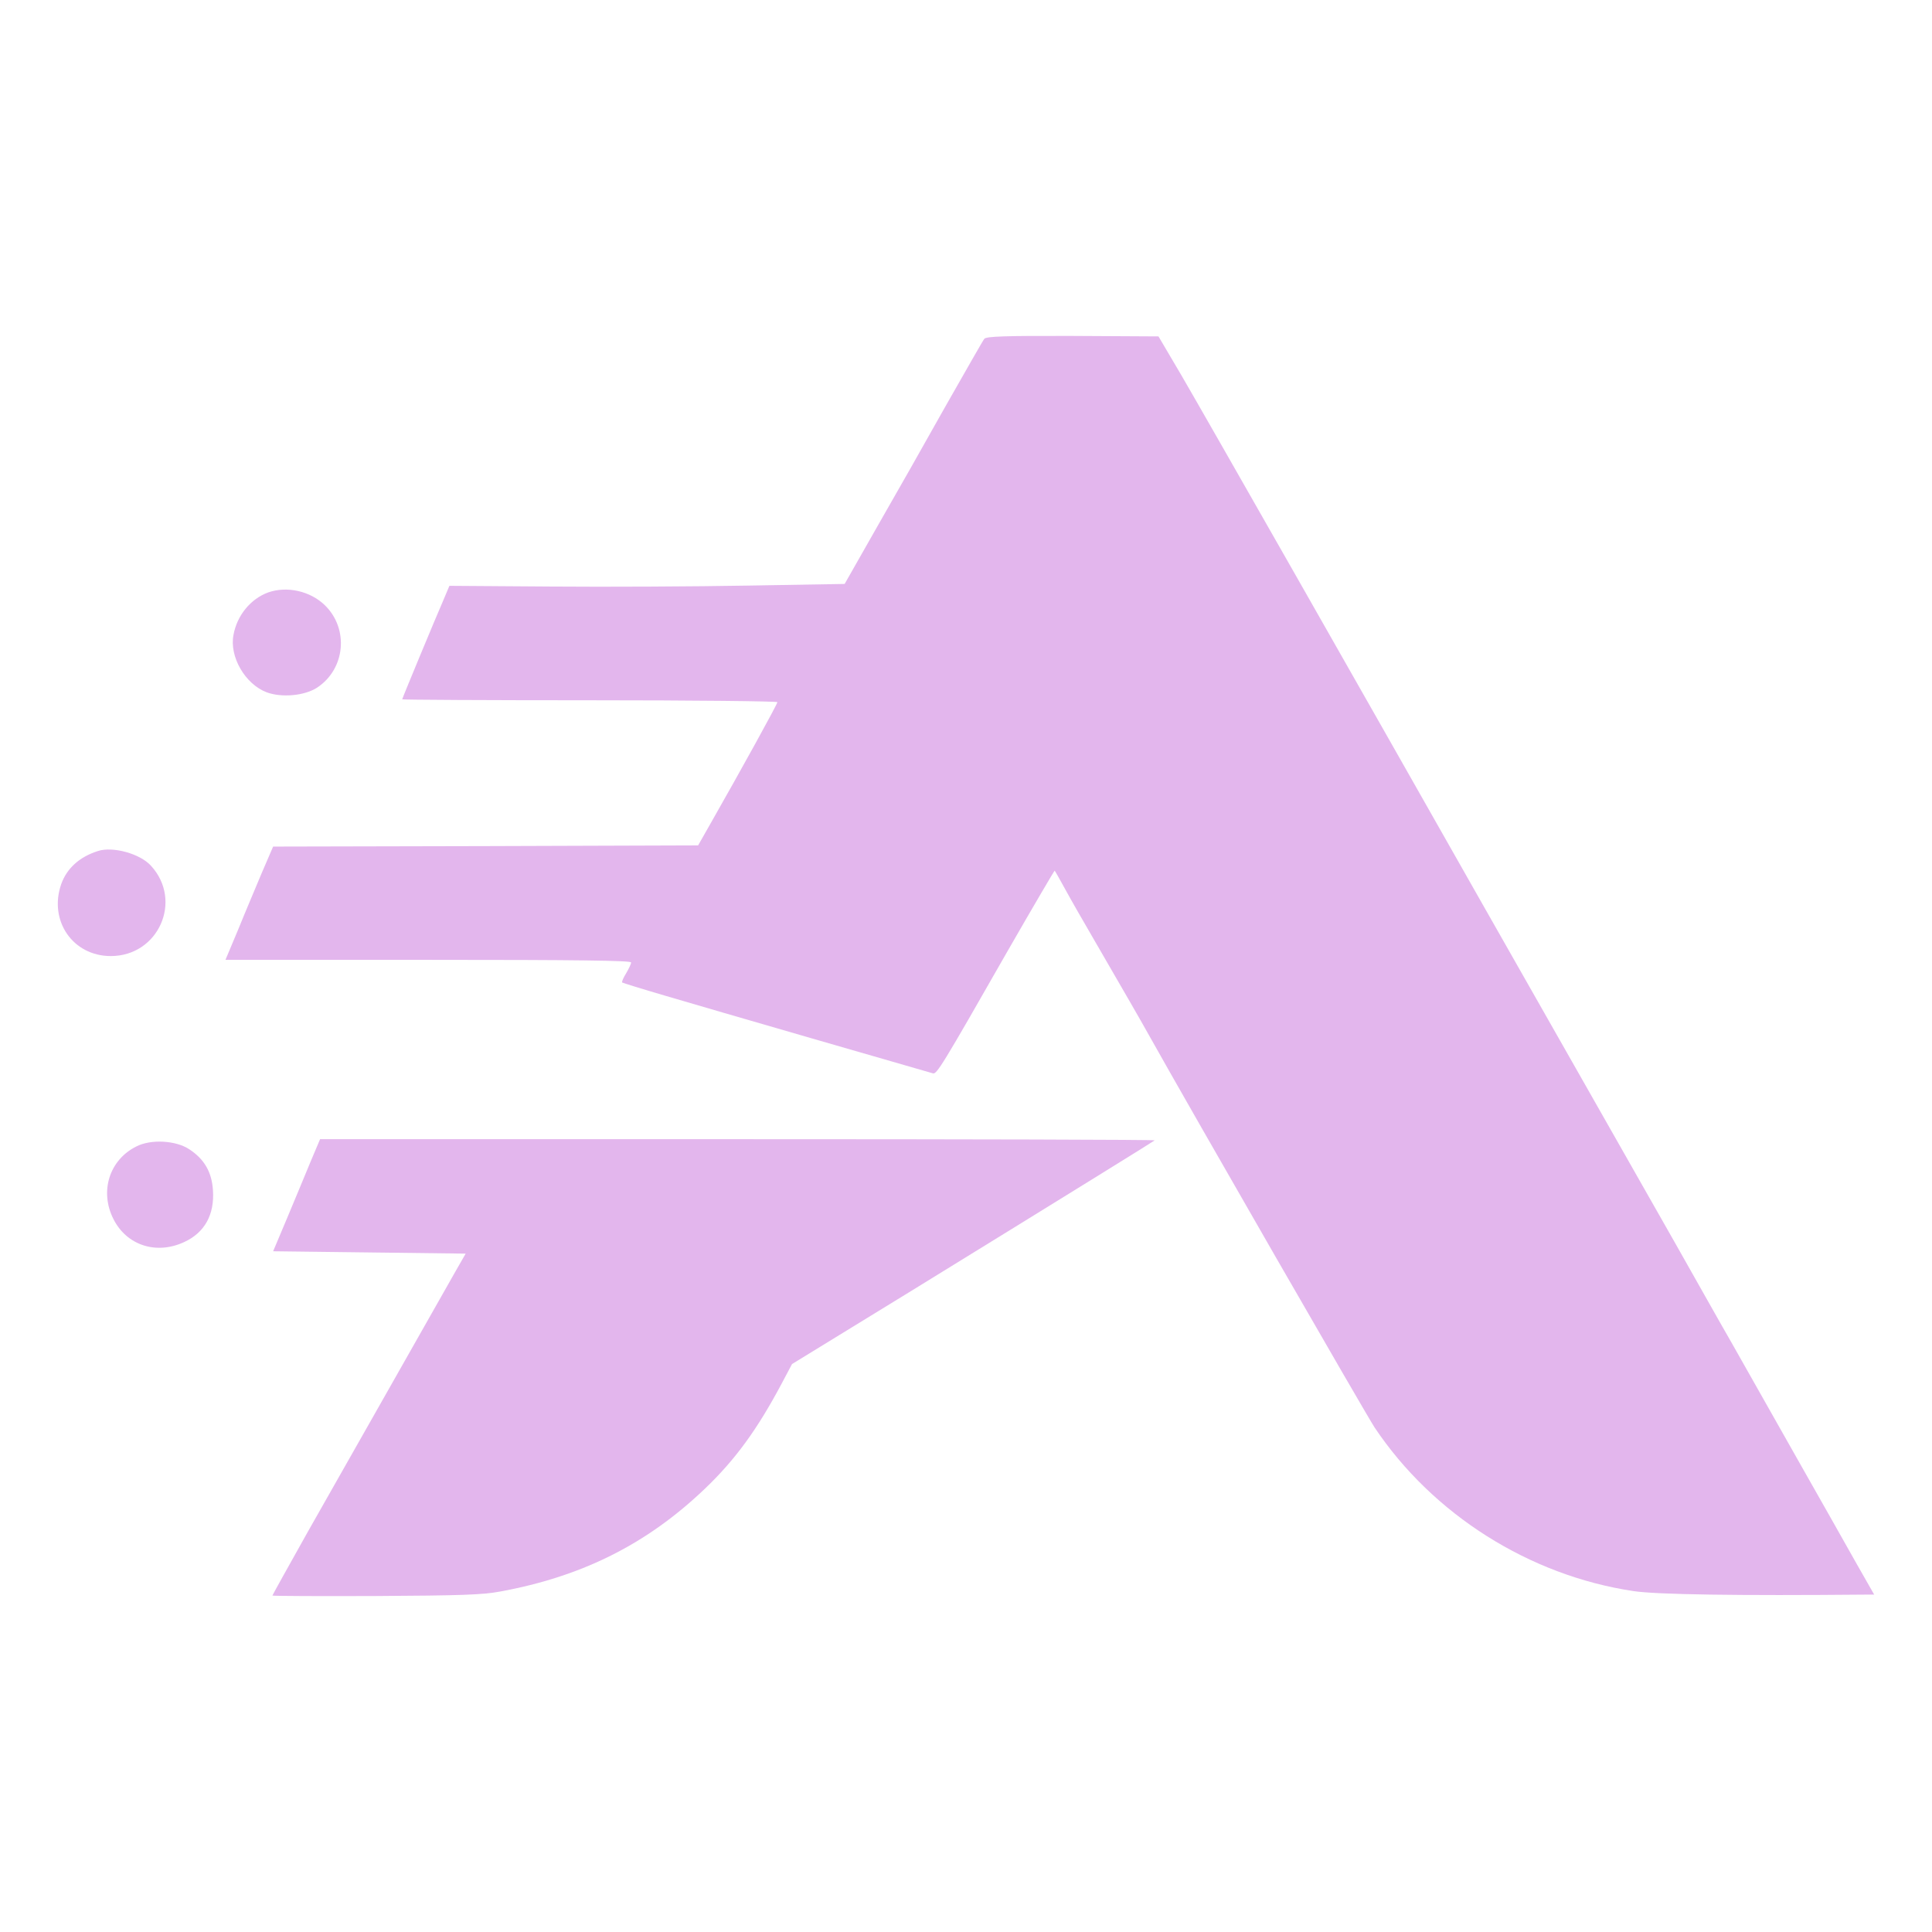
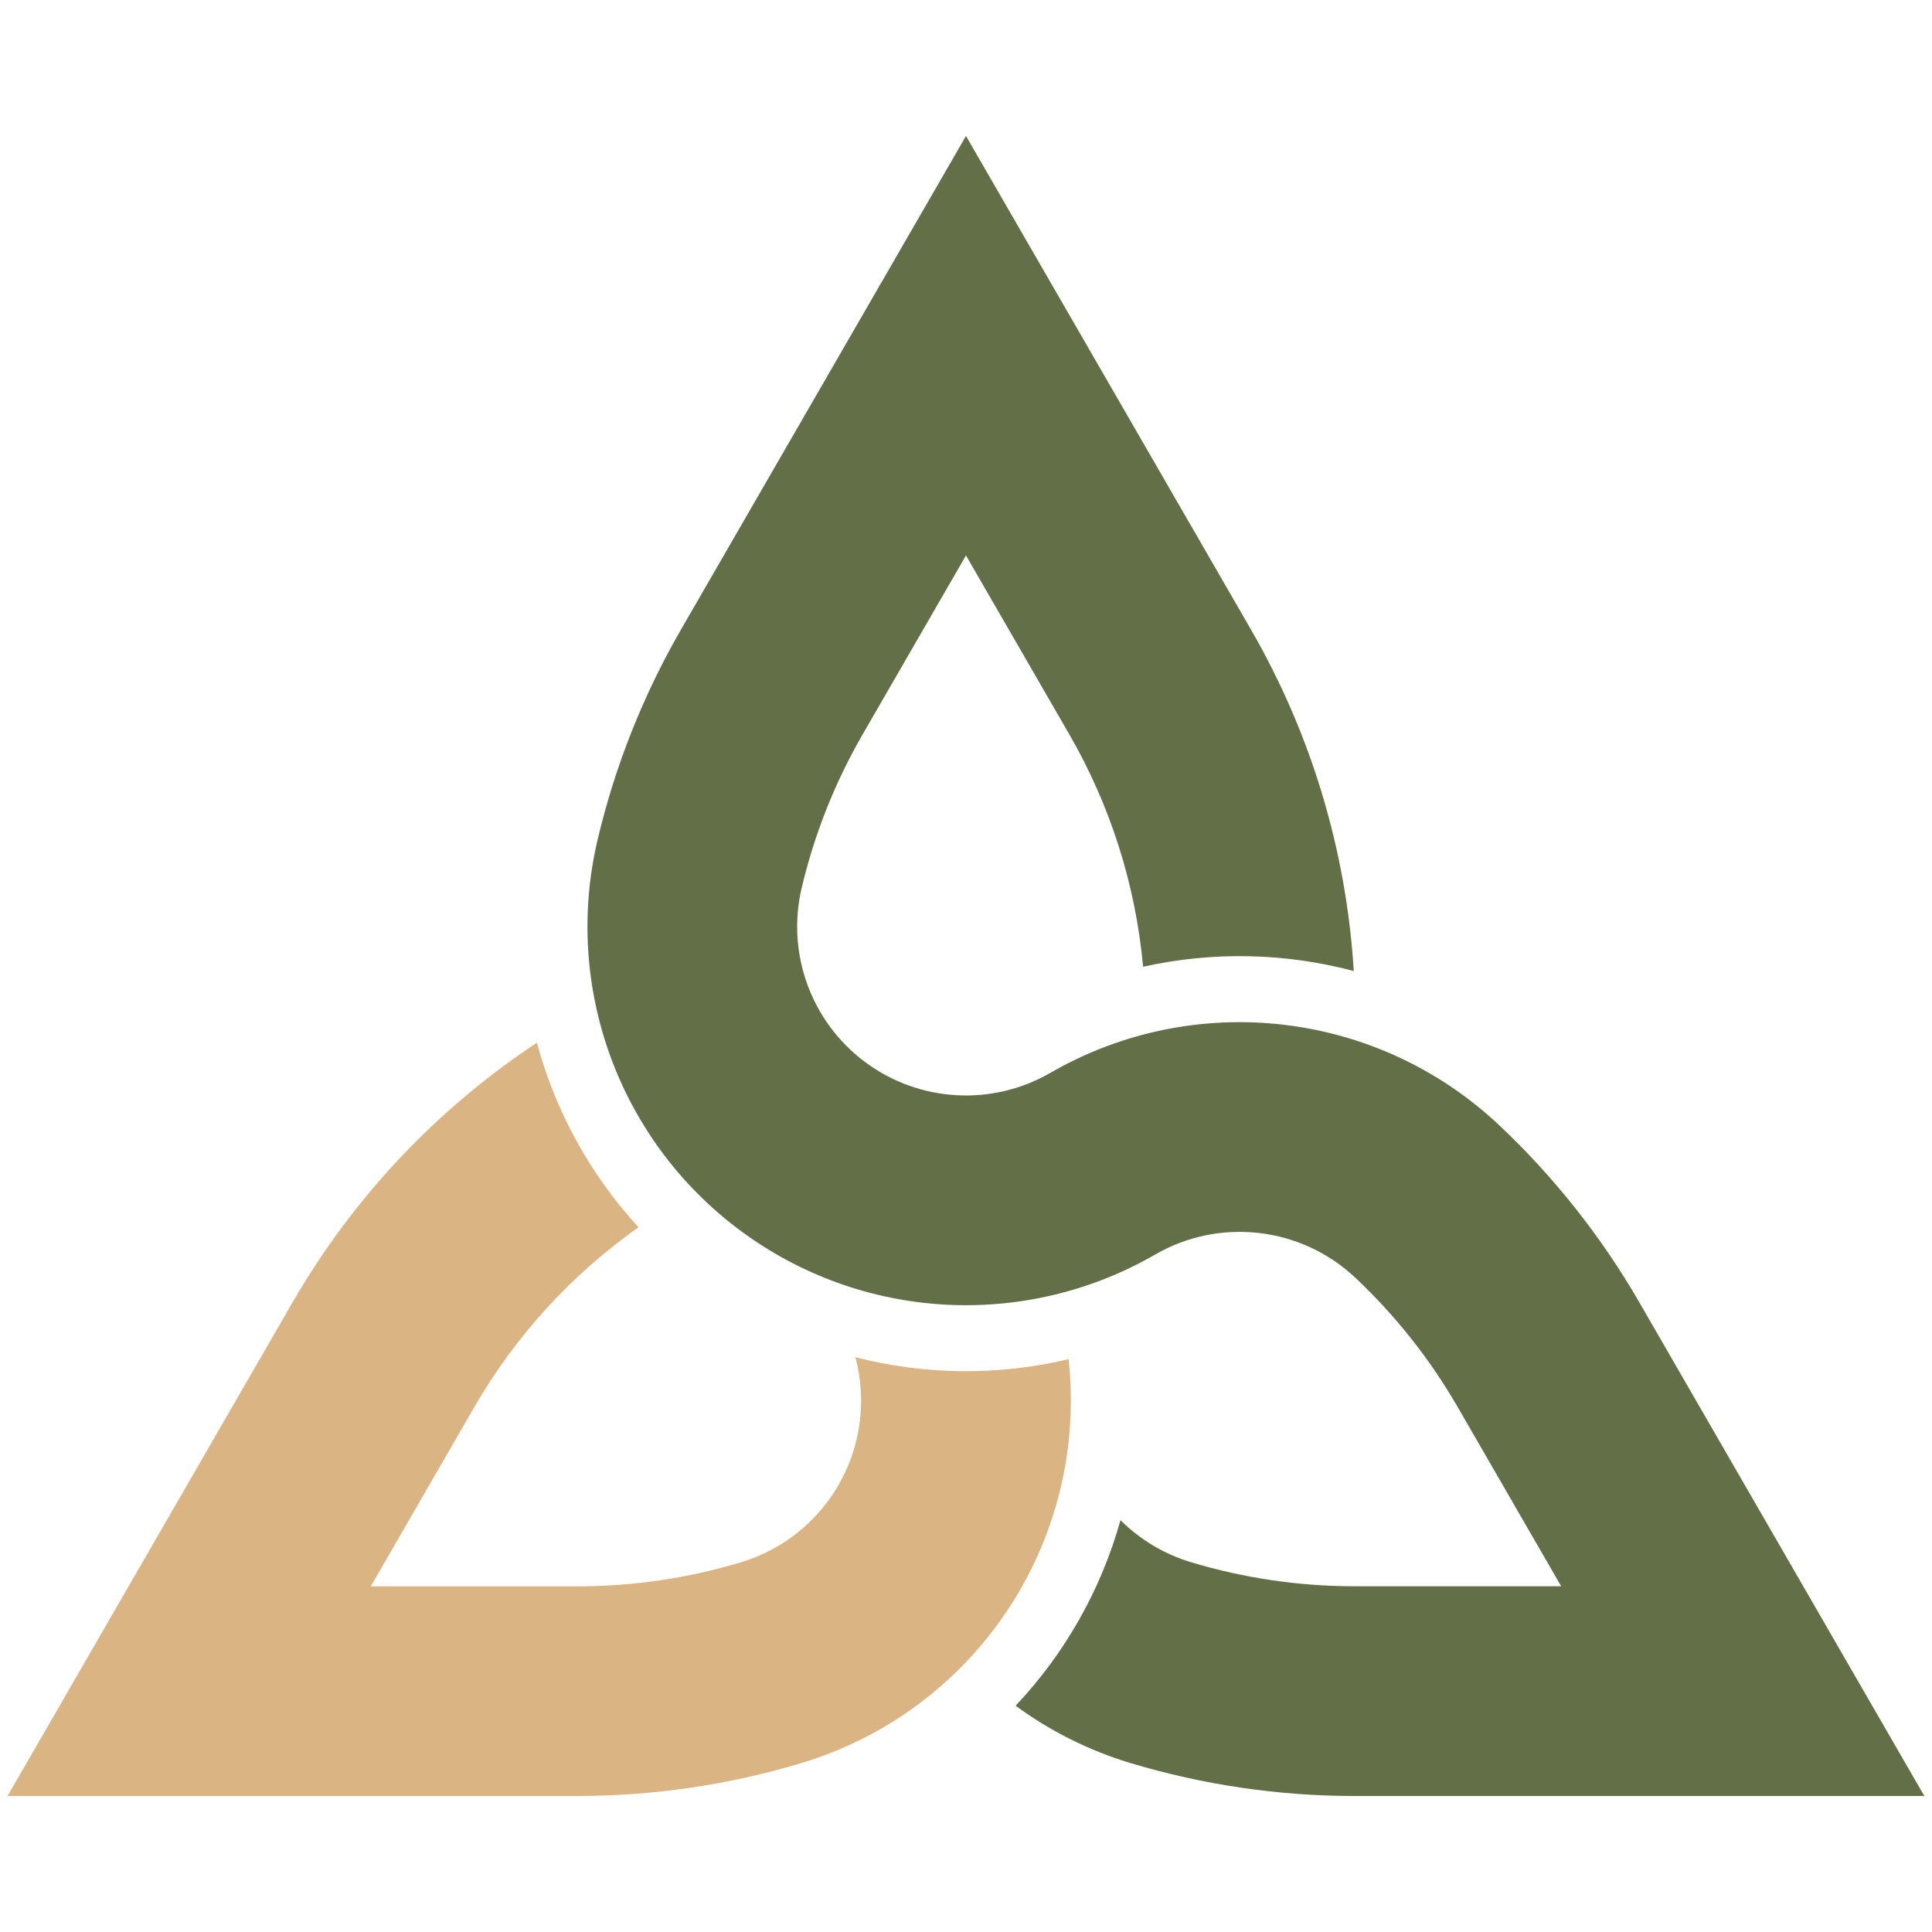
- <svg xmlns="http://www.w3.org/2000/svg" version="1.0" width="512" height="512" viewBox="0 0 512 512" preserveAspectRatio="xMidYMid" id="svg5">
-   <defs id="defs5" />
-   <g transform="matrix(0.06253481,0,0,-0.06253481,-364.2991,900.3521)" fill="#000000" stroke="none" id="g5" style="fill:#e3b6ed">
-     <path d="m 9997,12962 c -6,-7 -79,-136 -164,-285 -84,-150 -215,-381 -291,-513 l -137,-241 -410,-7 c -225,-4 -602,-6 -837,-4 l -428,3 -21,-50 c -40,-92 -179,-427 -179,-431 0,-2 358,-4 795,-4 437,0 795,-4 795,-8 0,-8 -151,-282 -282,-512 l -54,-95 -901,-3 -900,-2 -47,-109 c -25,-60 -71,-168 -100,-240 l -55,-131 h 860 c 633,0 859,-3 859,-11 0,-7 -10,-27 -21,-46 -12,-19 -19,-36 -17,-39 3,-2 83,-27 179,-55 175,-52 1112,-323 1138,-330 16,-5 38,30 317,519 108,188 198,341 199,340 2,-2 23,-39 47,-83 24,-44 78,-138 120,-210 132,-228 190,-328 233,-405 183,-327 922,-1611 956,-1662 247,-369 656,-627 1096,-693 97,-15 443,-20 989,-15 h 32 l -73,128 c -39,70 -152,269 -250,442 -98,173 -224,396 -280,495 -57,99 -162,286 -235,415 -73,129 -251,442 -395,695 -144,253 -331,582 -415,730 -518,914 -1184,2084 -1289,2264 l -96,163 -363,2 c -289,1 -366,-2 -375,-12 z" id="path1" style="fill:#e3b6ed" />
-     <path d="m 6962,11887 c -74,-27 -132,-97 -147,-180 -18,-92 49,-208 140,-243 64,-24 162,-15 215,20 119,79 135,249 32,349 -62,60 -160,82 -240,54 z" id="path2" style="fill:#e3b6ed" />
-     <path d="m 6240,10791 c -78,-25 -131,-73 -155,-140 -54,-155 49,-305 210,-305 202,0 306,234 171,382 -46,52 -163,84 -226,63 z" id="path3" style="fill:#e3b6ed" />
-     <path d="m 7141,9473 c -22,-54 -67,-161 -99,-238 l -59,-140 408,-5 408,-5 -43,-75 c -57,-100 -435,-768 -625,-1102 -83,-148 -151,-270 -151,-272 0,-2 197,-3 438,-2 359,2 453,5 527,19 349,64 623,202 867,435 129,123 223,252 327,448 l 43,81 507,311 c 666,410 1024,632 1030,637 2,3 -792,5 -1766,5 H 7182 Z" id="path4" style="fill:#e3b6ed" />
-     <path d="m 6403,9539 c -114,-57 -156,-190 -97,-307 56,-112 182,-153 300,-98 87,40 129,116 122,220 -5,76 -36,131 -100,173 -57,38 -163,44 -225,12 z" id="path5" style="fill:#e3b6ed" />
+ <svg xmlns="http://www.w3.org/2000/svg" width="94" height="94" viewBox="0 0 24.871 24.871" version="1.1" id="svg1">
+   <defs id="defs1" />
+   <g id="layer1">
+     <g id="g1" transform="translate(-0.79375,0.5291665)">
+       <path d="m 4.56,16.236 -3.669,6.355 h 7.338 a 10.01,10.01 0 0 0 2.878,-0.423 4.873,4.873 0 0 0 3.439,-4.103 4.873,4.873 0 0 0 0.004,-1.097 5.723,5.723 0 0 1 -2.744,-0.025 2.173,2.173 0 0 1 0.058,0.81 2.173,2.173 0 0 1 -1.533,1.83 7.31,7.31 0 0 1 -2.102,0.309 l -2.662,-2e-5 1.331,-2.305 a 7.31,7.31 0 0 1 2.115,-2.317 5.723,5.723 0 0 1 -1.308,-2.376 10.01,10.01 0 0 0 -3.145,3.343" stroke="#000000" stroke-width="0.085" stroke-linecap="round" stroke-linejoin="round" fill="none" id="path21" style="fill:#d3a569;fill-opacity:0.83;stroke:none;stroke-opacity:1" />
+       <path d="m 11.932,13.144 a 2.173,2.173 0 0 0 2.383,0.138 4.873,4.873 0 0 1 5.777,0.673 10.01,10.01 0 0 1 1.805,2.281 l 3.669,6.355 h -7.338 a 10.01,10.01 0 0 1 -2.878,-0.423 4.873,4.873 0 0 1 -1.482,-0.739 5.723,5.723 0 0 0 1.35,-2.389 2.173,2.173 0 0 0 0.909,0.542 7.31,7.31 0 0 0 2.102,0.309 l 2.662,-2e-5 -1.331,-2.305 a 7.31,7.31 0 0 0 -1.318,-1.666 2.173,2.173 0 0 0 -2.576,-0.3 4.873,4.873 0 0 1 -5.345,-0.31 4.873,4.873 0 0 1 -1.834,-5.03 10.01,10.01 0 0 1 1.073,-2.704 l 3.669,-6.355 3.669,6.355 a 10.01,10.01 0 0 1 1.323,4.395 5.723,5.723 0 0 0 -2.712,-0.055 7.31,7.31 0 0 0 -0.949,-2.99 L 13.229,6.621 11.898,8.926 a 7.31,7.31 0 0 0 -0.784,1.975 2.173,2.173 0 0 0 0.818,2.243" stroke="#000000" stroke-width="0.085" stroke-linecap="round" stroke-linejoin="round" fill="none" id="path42" style="fill:#626f47;fill-opacity:1;stroke:none;stroke-opacity:1" />
+     </g>
  </g>
</svg>
